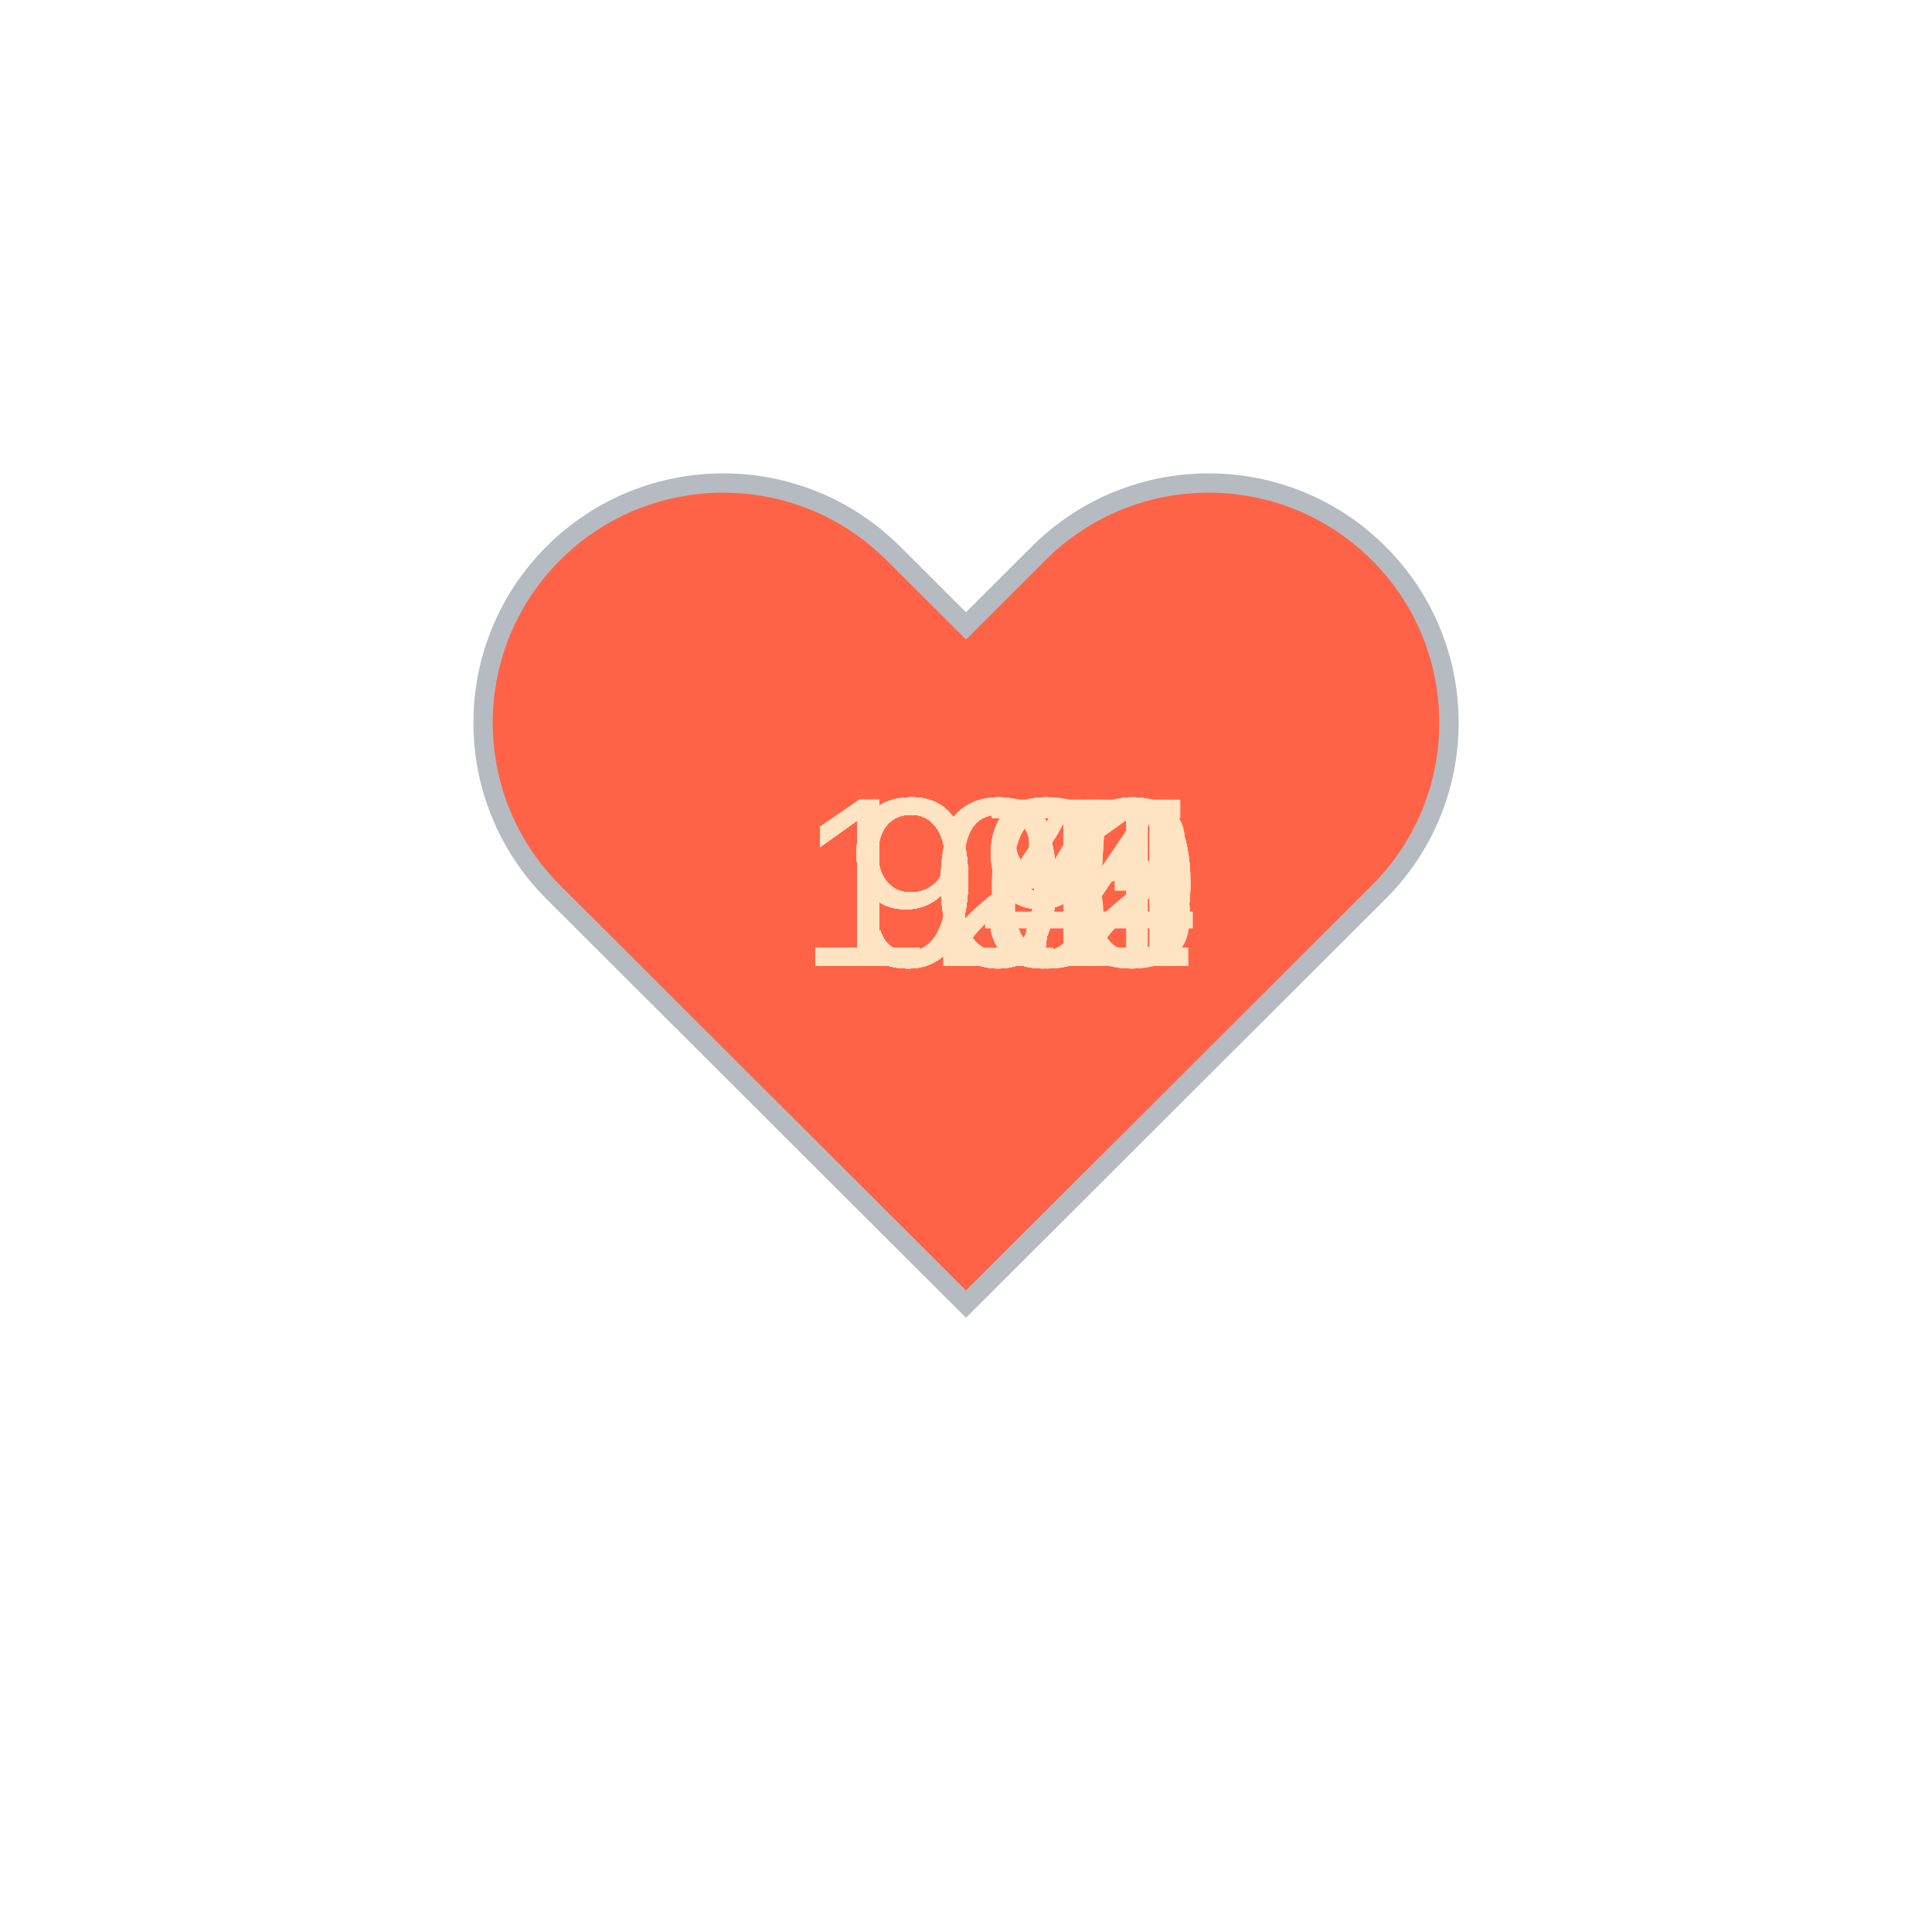
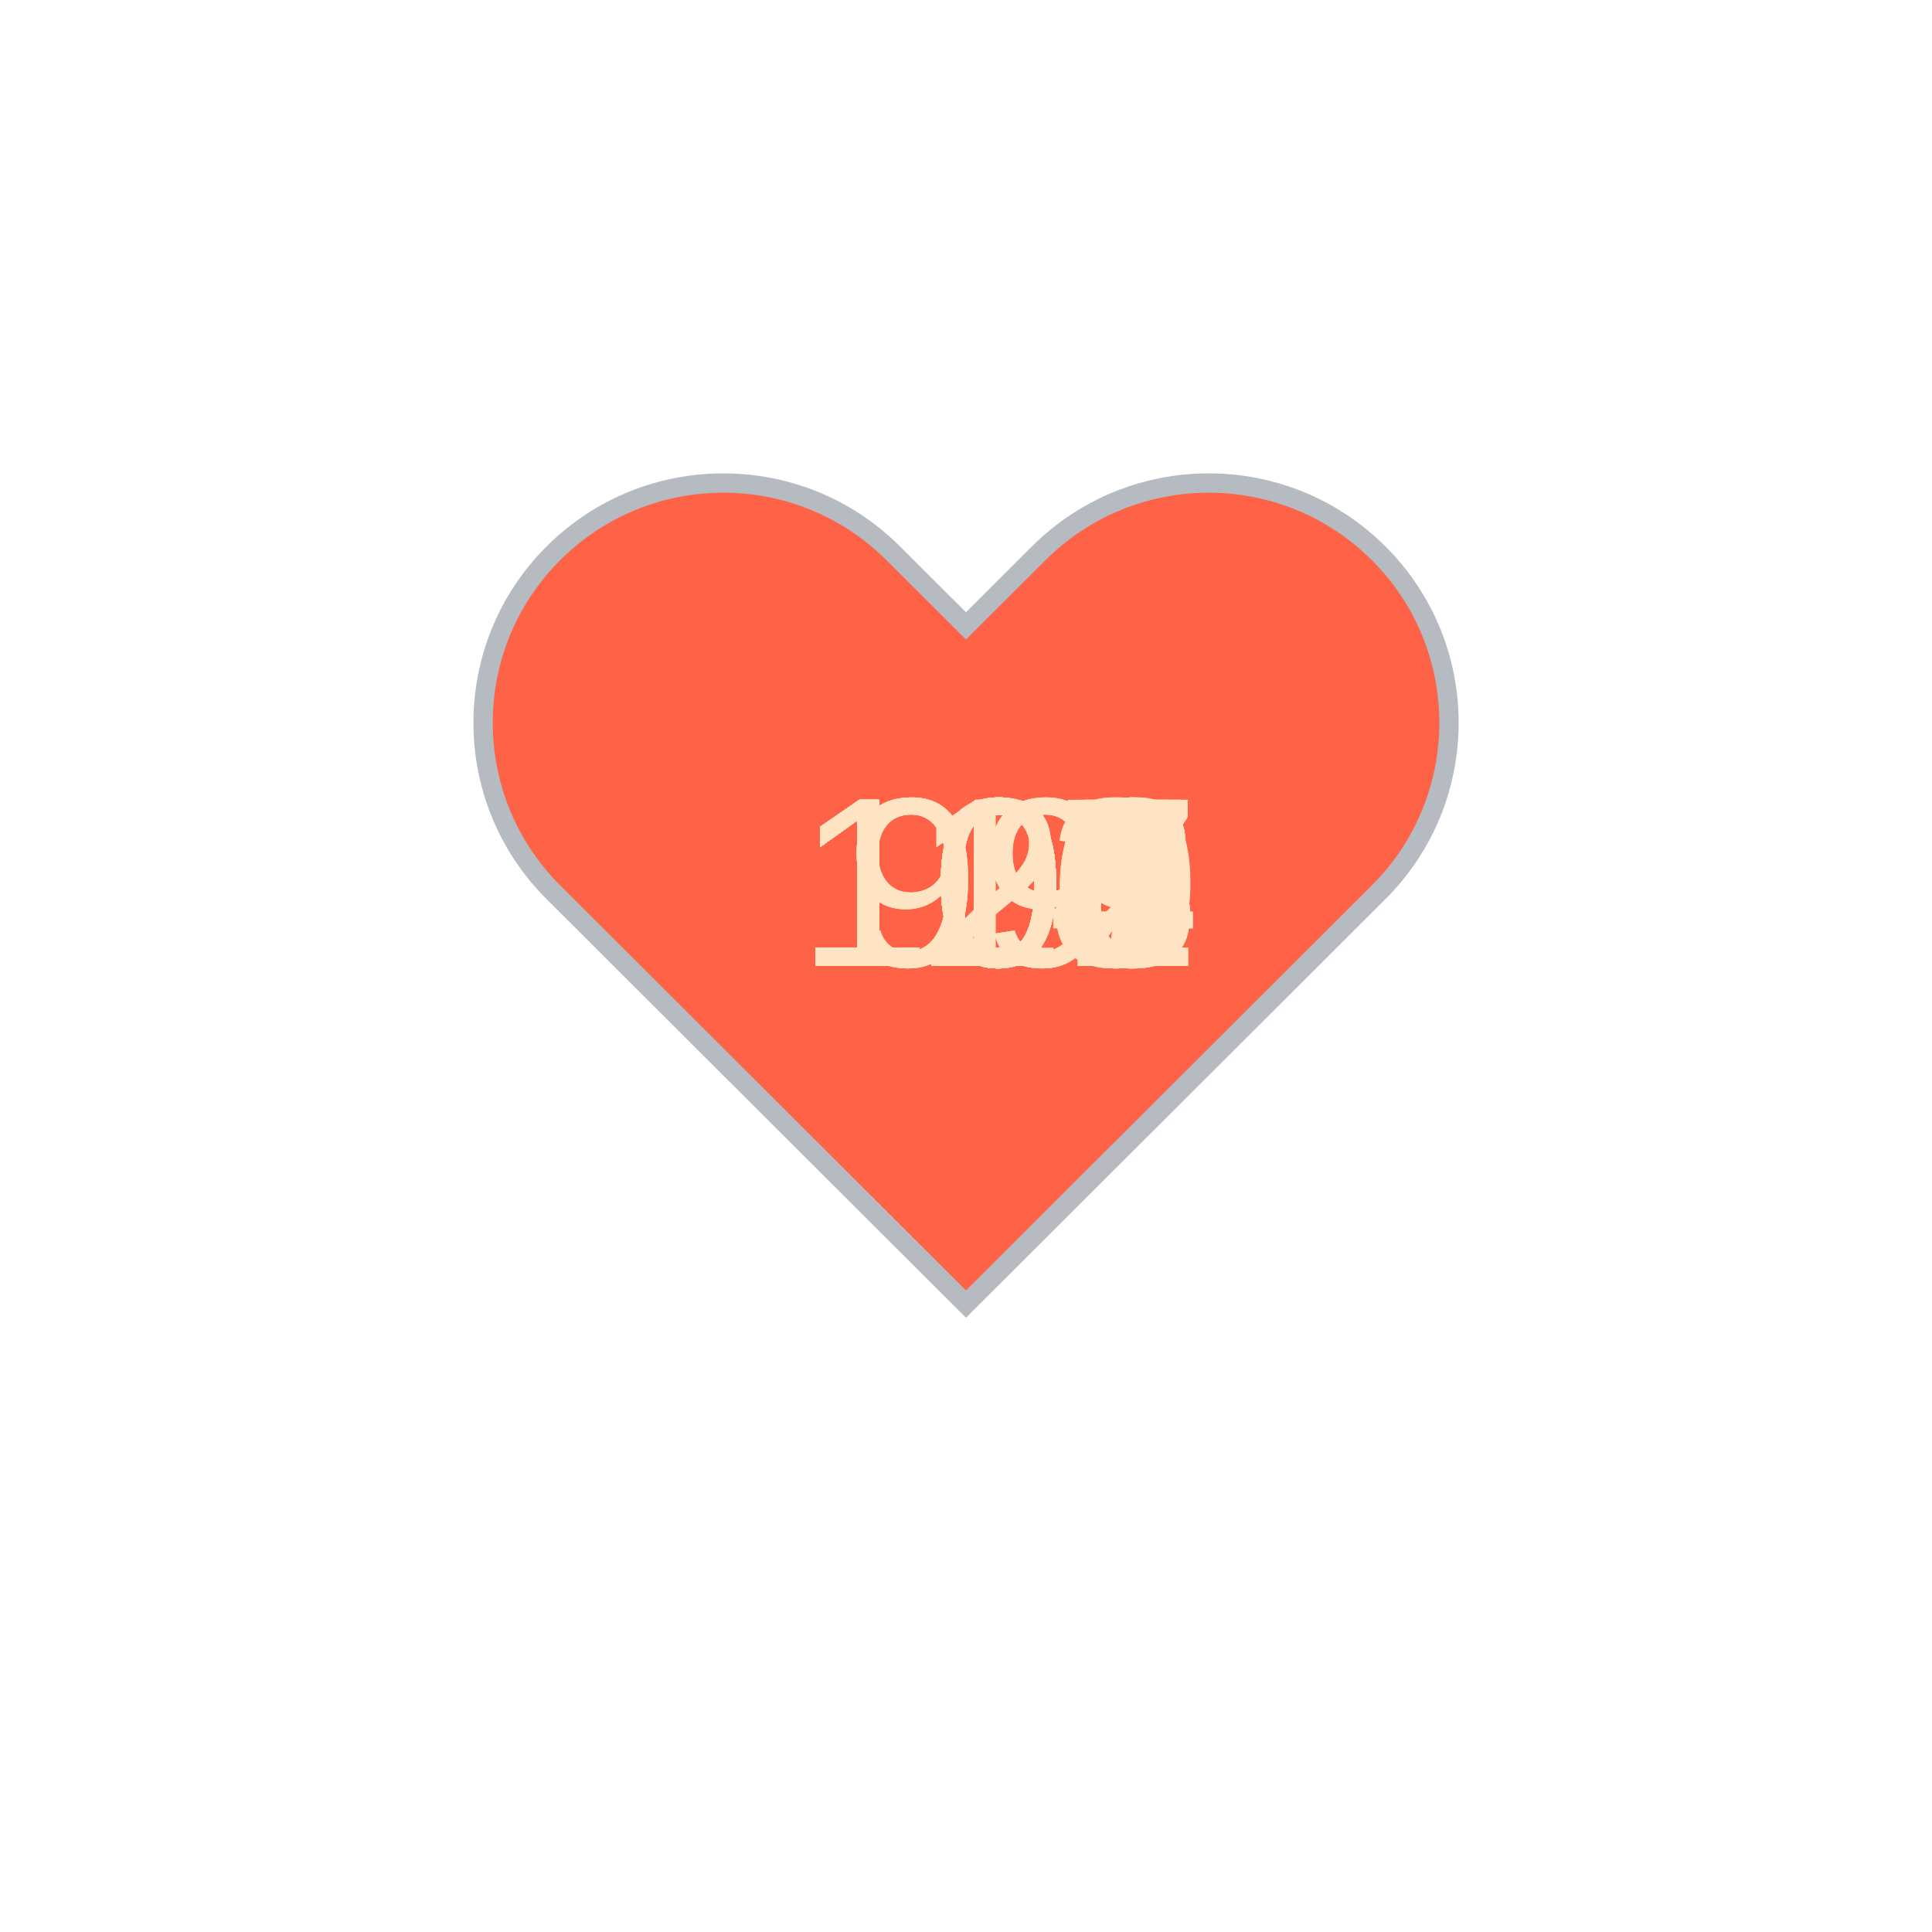
<svg xmlns="http://www.w3.org/2000/svg" baseProfile="full" height="150" version="1.1" viewBox="0,0,200,200" width="150">
  <defs />
  <g transform="translate(100 100)">
    <path d="M92.71,7.27L92.71,7.27c-9.71-9.69-25.46-9.69-35.18,0L50,14.79l-7.54-7.52C32.75-2.42,17-2.42,7.29,7.27v0 c-9.71,9.69-9.71,25.41,0,35.1L50,85l42.71-42.63C102.43,32.68,102.43,16.96,92.71,7.27z" fill="tomato" stroke="#B6BBC1" stroke-width="2" transform="translate(-50 -50)" />
    <animateTransform additive="sum" attributeName="transform" dur="1.2s" repeatCount="indefinite" type="scale" values="1; 1.5; 1.25; 1.5; 1.5; 1;" />
-     <text fill="bisque" style="font-size:25px; font-family:Arial" transform="translate(-17.5 0)">103<animate attributeName="visibility" dur="36.0s" keyTimes="0;0.03;0.07;0.1;0.13;0.17;0.2;0.23;0.27;0.3;0.33;0.37;0.4;0.43;0.47;0.5;0.53;0.57;0.6;0.63;0.67;0.7;0.73;0.77;0.8;0.83;0.87;0.9;0.93;0.97;1.0" repeatCount="indefinite" values="visible;hidden;hidden;hidden;hidden;hidden;hidden;hidden;hidden;hidden;hidden;hidden;hidden;hidden;hidden;hidden;hidden;hidden;hidden;hidden;hidden;hidden;hidden;hidden;hidden;hidden;hidden;hidden;hidden;hidden;hidden" />
+     <text fill="bisque" style="font-size:25px; font-family:Arial" transform="translate(-17.5 0)">107<animate attributeName="visibility" dur="36.0s" keyTimes="0;0.03;0.07;0.1;0.13;0.17;0.2;0.23;0.27;0.3;0.33;0.37;0.4;0.43;0.47;0.5;0.53;0.57;0.6;0.63;0.67;0.7;0.73;0.77;0.8;0.83;0.87;0.9;0.93;0.97;1.0" repeatCount="indefinite" values="visible;hidden;hidden;hidden;hidden;hidden;hidden;hidden;hidden;hidden;hidden;hidden;hidden;hidden;hidden;hidden;hidden;hidden;hidden;hidden;hidden;hidden;hidden;hidden;hidden;hidden;hidden;hidden;hidden;hidden;hidden" />
    </text>
-     <text fill="bisque" style="font-size:25px; font-family:Arial" transform="translate(-12.5 0)">97<animate attributeName="visibility" dur="36.0s" keyTimes="0;0.03;0.07;0.1;0.13;0.17;0.2;0.23;0.27;0.3;0.33;0.37;0.4;0.43;0.47;0.5;0.53;0.57;0.6;0.63;0.67;0.7;0.73;0.77;0.8;0.83;0.87;0.9;0.93;0.97;1.0" repeatCount="indefinite" values="hidden;visible;hidden;hidden;hidden;hidden;hidden;hidden;hidden;hidden;hidden;hidden;hidden;hidden;hidden;hidden;hidden;hidden;hidden;hidden;hidden;hidden;hidden;hidden;hidden;hidden;hidden;hidden;hidden;hidden;hidden" />
+     <text fill="bisque" style="font-size:25px; font-family:Arial" transform="translate(-17.5 0)">108<animate attributeName="visibility" dur="36.0s" keyTimes="0;0.03;0.07;0.1;0.13;0.17;0.2;0.23;0.27;0.3;0.33;0.37;0.4;0.43;0.47;0.5;0.53;0.57;0.6;0.63;0.67;0.7;0.73;0.77;0.8;0.83;0.87;0.9;0.93;0.97;1.0" repeatCount="indefinite" values="hidden;visible;hidden;hidden;hidden;hidden;hidden;hidden;hidden;hidden;hidden;hidden;hidden;hidden;hidden;hidden;hidden;hidden;hidden;hidden;hidden;hidden;hidden;hidden;hidden;hidden;hidden;hidden;hidden;hidden;hidden" />
    </text>
-     <text fill="bisque" style="font-size:25px; font-family:Arial" transform="translate(-12.5 0)">97<animate attributeName="visibility" dur="36.0s" keyTimes="0;0.03;0.07;0.1;0.13;0.17;0.2;0.23;0.27;0.3;0.33;0.37;0.4;0.43;0.47;0.5;0.53;0.57;0.6;0.63;0.67;0.7;0.73;0.77;0.8;0.83;0.87;0.9;0.93;0.97;1.0" repeatCount="indefinite" values="hidden;hidden;visible;hidden;hidden;hidden;hidden;hidden;hidden;hidden;hidden;hidden;hidden;hidden;hidden;hidden;hidden;hidden;hidden;hidden;hidden;hidden;hidden;hidden;hidden;hidden;hidden;hidden;hidden;hidden;hidden" />
+     <text fill="bisque" style="font-size:25px; font-family:Arial" transform="translate(-17.5 0)">108<animate attributeName="visibility" dur="36.0s" keyTimes="0;0.03;0.07;0.1;0.13;0.17;0.2;0.23;0.27;0.3;0.33;0.37;0.4;0.43;0.47;0.5;0.53;0.57;0.6;0.63;0.67;0.7;0.73;0.77;0.8;0.83;0.87;0.9;0.93;0.97;1.0" repeatCount="indefinite" values="hidden;hidden;visible;hidden;hidden;hidden;hidden;hidden;hidden;hidden;hidden;hidden;hidden;hidden;hidden;hidden;hidden;hidden;hidden;hidden;hidden;hidden;hidden;hidden;hidden;hidden;hidden;hidden;hidden;hidden;hidden" />
    </text>
-     <text fill="bisque" style="font-size:25px; font-family:Arial" transform="translate(-12.5 0)">98<animate attributeName="visibility" dur="36.0s" keyTimes="0;0.03;0.07;0.1;0.13;0.17;0.2;0.23;0.27;0.3;0.33;0.37;0.4;0.43;0.47;0.5;0.53;0.57;0.6;0.63;0.67;0.7;0.73;0.77;0.8;0.83;0.87;0.9;0.93;0.97;1.0" repeatCount="indefinite" values="hidden;hidden;hidden;visible;hidden;hidden;hidden;hidden;hidden;hidden;hidden;hidden;hidden;hidden;hidden;hidden;hidden;hidden;hidden;hidden;hidden;hidden;hidden;hidden;hidden;hidden;hidden;hidden;hidden;hidden;hidden" />
+     <text fill="bisque" style="font-size:25px; font-family:Arial" transform="translate(-17.5 0)">105<animate attributeName="visibility" dur="36.0s" keyTimes="0;0.03;0.07;0.1;0.13;0.17;0.2;0.23;0.27;0.3;0.33;0.37;0.4;0.43;0.47;0.5;0.53;0.57;0.6;0.63;0.67;0.7;0.73;0.77;0.8;0.83;0.87;0.9;0.93;0.97;1.0" repeatCount="indefinite" values="hidden;hidden;hidden;visible;hidden;hidden;hidden;hidden;hidden;hidden;hidden;hidden;hidden;hidden;hidden;hidden;hidden;hidden;hidden;hidden;hidden;hidden;hidden;hidden;hidden;hidden;hidden;hidden;hidden;hidden;hidden" />
    </text>
-     <text fill="bisque" style="font-size:25px; font-family:Arial" transform="translate(-12.5 0)">99<animate attributeName="visibility" dur="36.0s" keyTimes="0;0.03;0.07;0.1;0.13;0.17;0.2;0.23;0.27;0.3;0.33;0.37;0.4;0.43;0.47;0.5;0.53;0.57;0.6;0.63;0.67;0.7;0.73;0.77;0.8;0.83;0.87;0.9;0.93;0.97;1.0" repeatCount="indefinite" values="hidden;hidden;hidden;hidden;visible;hidden;hidden;hidden;hidden;hidden;hidden;hidden;hidden;hidden;hidden;hidden;hidden;hidden;hidden;hidden;hidden;hidden;hidden;hidden;hidden;hidden;hidden;hidden;hidden;hidden;hidden" />
+     <text fill="bisque" style="font-size:25px; font-family:Arial" transform="translate(-17.5 0)">105<animate attributeName="visibility" dur="36.0s" keyTimes="0;0.03;0.07;0.1;0.13;0.17;0.2;0.23;0.27;0.3;0.33;0.37;0.4;0.43;0.47;0.5;0.53;0.57;0.6;0.63;0.67;0.7;0.73;0.77;0.8;0.83;0.87;0.9;0.93;0.97;1.0" repeatCount="indefinite" values="hidden;hidden;hidden;hidden;visible;hidden;hidden;hidden;hidden;hidden;hidden;hidden;hidden;hidden;hidden;hidden;hidden;hidden;hidden;hidden;hidden;hidden;hidden;hidden;hidden;hidden;hidden;hidden;hidden;hidden;hidden" />
    </text>
-     <text fill="bisque" style="font-size:25px; font-family:Arial" transform="translate(-17.5 0)">100<animate attributeName="visibility" dur="36.0s" keyTimes="0;0.03;0.07;0.1;0.13;0.17;0.2;0.23;0.27;0.3;0.33;0.37;0.4;0.43;0.47;0.5;0.53;0.57;0.6;0.63;0.67;0.7;0.73;0.77;0.8;0.83;0.87;0.9;0.93;0.97;1.0" repeatCount="indefinite" values="hidden;hidden;hidden;hidden;hidden;visible;hidden;hidden;hidden;hidden;hidden;hidden;hidden;hidden;hidden;hidden;hidden;hidden;hidden;hidden;hidden;hidden;hidden;hidden;hidden;hidden;hidden;hidden;hidden;hidden;hidden" />
+     <text fill="bisque" style="font-size:25px; font-family:Arial" transform="translate(-17.5 0)">104<animate attributeName="visibility" dur="36.0s" keyTimes="0;0.03;0.07;0.1;0.13;0.17;0.2;0.23;0.27;0.3;0.33;0.37;0.4;0.43;0.47;0.5;0.53;0.57;0.6;0.63;0.67;0.7;0.73;0.77;0.8;0.83;0.87;0.9;0.93;0.97;1.0" repeatCount="indefinite" values="hidden;hidden;hidden;hidden;hidden;visible;hidden;hidden;hidden;hidden;hidden;hidden;hidden;hidden;hidden;hidden;hidden;hidden;hidden;hidden;hidden;hidden;hidden;hidden;hidden;hidden;hidden;hidden;hidden;hidden;hidden" />
    </text>
-     <text fill="bisque" style="font-size:25px; font-family:Arial" transform="translate(-12.5 0)">98<animate attributeName="visibility" dur="36.0s" keyTimes="0;0.03;0.07;0.1;0.13;0.17;0.2;0.23;0.27;0.3;0.33;0.37;0.4;0.43;0.47;0.5;0.53;0.57;0.6;0.63;0.67;0.7;0.73;0.77;0.8;0.83;0.87;0.9;0.93;0.97;1.0" repeatCount="indefinite" values="hidden;hidden;hidden;hidden;hidden;hidden;visible;hidden;hidden;hidden;hidden;hidden;hidden;hidden;hidden;hidden;hidden;hidden;hidden;hidden;hidden;hidden;hidden;hidden;hidden;hidden;hidden;hidden;hidden;hidden;hidden" />
+     <text fill="bisque" style="font-size:25px; font-family:Arial" transform="translate(-17.5 0)">102<animate attributeName="visibility" dur="36.0s" keyTimes="0;0.03;0.07;0.1;0.13;0.17;0.2;0.23;0.27;0.3;0.33;0.37;0.4;0.43;0.47;0.5;0.53;0.57;0.6;0.63;0.67;0.7;0.73;0.77;0.8;0.83;0.87;0.9;0.93;0.97;1.0" repeatCount="indefinite" values="hidden;hidden;hidden;hidden;hidden;hidden;visible;hidden;hidden;hidden;hidden;hidden;hidden;hidden;hidden;hidden;hidden;hidden;hidden;hidden;hidden;hidden;hidden;hidden;hidden;hidden;hidden;hidden;hidden;hidden;hidden" />
    </text>
-     <text fill="bisque" style="font-size:25px; font-family:Arial" transform="translate(-12.5 0)">97<animate attributeName="visibility" dur="36.0s" keyTimes="0;0.03;0.07;0.1;0.13;0.17;0.2;0.23;0.27;0.3;0.33;0.37;0.4;0.43;0.47;0.5;0.53;0.57;0.6;0.63;0.67;0.7;0.73;0.77;0.8;0.83;0.87;0.9;0.93;0.97;1.0" repeatCount="indefinite" values="hidden;hidden;hidden;hidden;hidden;hidden;hidden;visible;hidden;hidden;hidden;hidden;hidden;hidden;hidden;hidden;hidden;hidden;hidden;hidden;hidden;hidden;hidden;hidden;hidden;hidden;hidden;hidden;hidden;hidden;hidden" />
+     <text fill="bisque" style="font-size:25px; font-family:Arial" transform="translate(-12.5 0)">99<animate attributeName="visibility" dur="36.0s" keyTimes="0;0.03;0.07;0.1;0.13;0.17;0.2;0.23;0.27;0.3;0.33;0.37;0.4;0.43;0.47;0.5;0.53;0.57;0.6;0.63;0.67;0.7;0.73;0.77;0.8;0.83;0.87;0.9;0.93;0.97;1.0" repeatCount="indefinite" values="hidden;hidden;hidden;hidden;hidden;hidden;hidden;visible;hidden;hidden;hidden;hidden;hidden;hidden;hidden;hidden;hidden;hidden;hidden;hidden;hidden;hidden;hidden;hidden;hidden;hidden;hidden;hidden;hidden;hidden;hidden" />
    </text>
-     <text fill="bisque" style="font-size:25px; font-family:Arial" transform="translate(-12.5 0)">98<animate attributeName="visibility" dur="36.0s" keyTimes="0;0.03;0.07;0.1;0.13;0.17;0.2;0.23;0.27;0.3;0.33;0.37;0.4;0.43;0.47;0.5;0.53;0.57;0.6;0.63;0.67;0.7;0.73;0.77;0.8;0.83;0.87;0.9;0.93;0.97;1.0" repeatCount="indefinite" values="hidden;hidden;hidden;hidden;hidden;hidden;hidden;hidden;visible;hidden;hidden;hidden;hidden;hidden;hidden;hidden;hidden;hidden;hidden;hidden;hidden;hidden;hidden;hidden;hidden;hidden;hidden;hidden;hidden;hidden;hidden" />
+     <text fill="bisque" style="font-size:25px; font-family:Arial" transform="translate(-17.5 0)">105<animate attributeName="visibility" dur="36.0s" keyTimes="0;0.03;0.07;0.1;0.13;0.17;0.2;0.23;0.27;0.3;0.33;0.37;0.4;0.43;0.47;0.5;0.53;0.57;0.6;0.63;0.67;0.7;0.73;0.77;0.8;0.83;0.87;0.9;0.93;0.97;1.0" repeatCount="indefinite" values="hidden;hidden;hidden;hidden;hidden;hidden;hidden;hidden;visible;hidden;hidden;hidden;hidden;hidden;hidden;hidden;hidden;hidden;hidden;hidden;hidden;hidden;hidden;hidden;hidden;hidden;hidden;hidden;hidden;hidden;hidden" />
    </text>
-     <text fill="bisque" style="font-size:25px; font-family:Arial" transform="translate(-12.5 0)">98<animate attributeName="visibility" dur="36.0s" keyTimes="0;0.03;0.07;0.1;0.13;0.17;0.2;0.23;0.27;0.3;0.33;0.37;0.4;0.43;0.47;0.5;0.53;0.57;0.6;0.63;0.67;0.7;0.73;0.77;0.8;0.83;0.87;0.9;0.93;0.97;1.0" repeatCount="indefinite" values="hidden;hidden;hidden;hidden;hidden;hidden;hidden;hidden;hidden;visible;hidden;hidden;hidden;hidden;hidden;hidden;hidden;hidden;hidden;hidden;hidden;hidden;hidden;hidden;hidden;hidden;hidden;hidden;hidden;hidden;hidden" />
+     <text fill="bisque" style="font-size:25px; font-family:Arial" transform="translate(-12.5 0)">99<animate attributeName="visibility" dur="36.0s" keyTimes="0;0.03;0.07;0.1;0.13;0.17;0.2;0.23;0.27;0.3;0.33;0.37;0.4;0.43;0.47;0.5;0.53;0.57;0.6;0.63;0.67;0.7;0.73;0.77;0.8;0.83;0.87;0.9;0.93;0.97;1.0" repeatCount="indefinite" values="hidden;hidden;hidden;hidden;hidden;hidden;hidden;hidden;hidden;visible;hidden;hidden;hidden;hidden;hidden;hidden;hidden;hidden;hidden;hidden;hidden;hidden;hidden;hidden;hidden;hidden;hidden;hidden;hidden;hidden;hidden" />
    </text>
-     <text fill="bisque" style="font-size:25px; font-family:Arial" transform="translate(-12.5 0)">99<animate attributeName="visibility" dur="36.0s" keyTimes="0;0.03;0.07;0.1;0.13;0.17;0.2;0.23;0.27;0.3;0.33;0.37;0.4;0.43;0.47;0.5;0.53;0.57;0.6;0.63;0.67;0.7;0.73;0.77;0.8;0.83;0.87;0.9;0.93;0.97;1.0" repeatCount="indefinite" values="hidden;hidden;hidden;hidden;hidden;hidden;hidden;hidden;hidden;hidden;visible;hidden;hidden;hidden;hidden;hidden;hidden;hidden;hidden;hidden;hidden;hidden;hidden;hidden;hidden;hidden;hidden;hidden;hidden;hidden;hidden" />
+     <text fill="bisque" style="font-size:25px; font-family:Arial" transform="translate(-17.5 0)">101<animate attributeName="visibility" dur="36.0s" keyTimes="0;0.03;0.07;0.1;0.13;0.17;0.2;0.23;0.27;0.3;0.33;0.37;0.4;0.43;0.47;0.5;0.53;0.57;0.6;0.63;0.67;0.7;0.73;0.77;0.8;0.83;0.87;0.9;0.93;0.97;1.0" repeatCount="indefinite" values="hidden;hidden;hidden;hidden;hidden;hidden;hidden;hidden;hidden;hidden;visible;hidden;hidden;hidden;hidden;hidden;hidden;hidden;hidden;hidden;hidden;hidden;hidden;hidden;hidden;hidden;hidden;hidden;hidden;hidden;hidden" />
    </text>
-     <text fill="bisque" style="font-size:25px; font-family:Arial" transform="translate(-12.5 0)">98<animate attributeName="visibility" dur="36.0s" keyTimes="0;0.03;0.07;0.1;0.13;0.17;0.2;0.23;0.27;0.3;0.33;0.37;0.4;0.43;0.47;0.5;0.53;0.57;0.6;0.63;0.67;0.7;0.73;0.77;0.8;0.83;0.87;0.9;0.93;0.97;1.0" repeatCount="indefinite" values="hidden;hidden;hidden;hidden;hidden;hidden;hidden;hidden;hidden;hidden;hidden;visible;hidden;hidden;hidden;hidden;hidden;hidden;hidden;hidden;hidden;hidden;hidden;hidden;hidden;hidden;hidden;hidden;hidden;hidden;hidden" />
+     <text fill="bisque" style="font-size:25px; font-family:Arial" transform="translate(-17.5 0)">104<animate attributeName="visibility" dur="36.0s" keyTimes="0;0.03;0.07;0.1;0.13;0.17;0.2;0.23;0.27;0.3;0.33;0.37;0.4;0.43;0.47;0.5;0.53;0.57;0.6;0.63;0.67;0.7;0.73;0.77;0.8;0.83;0.87;0.9;0.93;0.97;1.0" repeatCount="indefinite" values="hidden;hidden;hidden;hidden;hidden;hidden;hidden;hidden;hidden;hidden;hidden;visible;hidden;hidden;hidden;hidden;hidden;hidden;hidden;hidden;hidden;hidden;hidden;hidden;hidden;hidden;hidden;hidden;hidden;hidden;hidden" />
    </text>
-     <text fill="bisque" style="font-size:25px; font-family:Arial" transform="translate(-17.5 0)">104<animate attributeName="visibility" dur="36.0s" keyTimes="0;0.03;0.07;0.1;0.13;0.17;0.2;0.23;0.27;0.3;0.33;0.37;0.4;0.43;0.47;0.5;0.53;0.57;0.6;0.63;0.67;0.7;0.73;0.77;0.8;0.83;0.87;0.9;0.93;0.97;1.0" repeatCount="indefinite" values="hidden;hidden;hidden;hidden;hidden;hidden;hidden;hidden;hidden;hidden;hidden;hidden;visible;hidden;hidden;hidden;hidden;hidden;hidden;hidden;hidden;hidden;hidden;hidden;hidden;hidden;hidden;hidden;hidden;hidden;hidden" />
+     <text fill="bisque" style="font-size:25px; font-family:Arial" transform="translate(-12.5 0)">99<animate attributeName="visibility" dur="36.0s" keyTimes="0;0.03;0.07;0.1;0.13;0.17;0.2;0.23;0.27;0.3;0.33;0.37;0.4;0.43;0.47;0.5;0.53;0.57;0.6;0.63;0.67;0.7;0.73;0.77;0.8;0.83;0.87;0.9;0.93;0.97;1.0" repeatCount="indefinite" values="hidden;hidden;hidden;hidden;hidden;hidden;hidden;hidden;hidden;hidden;hidden;hidden;visible;hidden;hidden;hidden;hidden;hidden;hidden;hidden;hidden;hidden;hidden;hidden;hidden;hidden;hidden;hidden;hidden;hidden;hidden" />
    </text>
-     <text fill="bisque" style="font-size:25px; font-family:Arial" transform="translate(-17.5 0)">105<animate attributeName="visibility" dur="36.0s" keyTimes="0;0.03;0.07;0.1;0.13;0.17;0.2;0.23;0.27;0.3;0.33;0.37;0.4;0.43;0.47;0.5;0.53;0.57;0.6;0.63;0.67;0.7;0.73;0.77;0.8;0.83;0.87;0.9;0.93;0.97;1.0" repeatCount="indefinite" values="hidden;hidden;hidden;hidden;hidden;hidden;hidden;hidden;hidden;hidden;hidden;hidden;hidden;visible;hidden;hidden;hidden;hidden;hidden;hidden;hidden;hidden;hidden;hidden;hidden;hidden;hidden;hidden;hidden;hidden;hidden" />
+     <text fill="bisque" style="font-size:25px; font-family:Arial" transform="translate(-17.5 0)">101<animate attributeName="visibility" dur="36.0s" keyTimes="0;0.03;0.07;0.1;0.13;0.17;0.2;0.23;0.27;0.3;0.33;0.37;0.4;0.43;0.47;0.5;0.53;0.57;0.6;0.63;0.67;0.7;0.73;0.77;0.8;0.83;0.87;0.9;0.93;0.97;1.0" repeatCount="indefinite" values="hidden;hidden;hidden;hidden;hidden;hidden;hidden;hidden;hidden;hidden;hidden;hidden;hidden;visible;hidden;hidden;hidden;hidden;hidden;hidden;hidden;hidden;hidden;hidden;hidden;hidden;hidden;hidden;hidden;hidden;hidden" />
    </text>
-     <text fill="bisque" style="font-size:25px; font-family:Arial" transform="translate(-17.5 0)">105<animate attributeName="visibility" dur="36.0s" keyTimes="0;0.03;0.07;0.1;0.13;0.17;0.2;0.23;0.27;0.3;0.33;0.37;0.4;0.43;0.47;0.5;0.53;0.57;0.6;0.63;0.67;0.7;0.73;0.77;0.8;0.83;0.87;0.9;0.93;0.97;1.0" repeatCount="indefinite" values="hidden;hidden;hidden;hidden;hidden;hidden;hidden;hidden;hidden;hidden;hidden;hidden;hidden;hidden;visible;hidden;hidden;hidden;hidden;hidden;hidden;hidden;hidden;hidden;hidden;hidden;hidden;hidden;hidden;hidden;hidden" />
+     <text fill="bisque" style="font-size:25px; font-family:Arial" transform="translate(-17.5 0)">109<animate attributeName="visibility" dur="36.0s" keyTimes="0;0.03;0.07;0.1;0.13;0.17;0.2;0.23;0.27;0.3;0.33;0.37;0.4;0.43;0.47;0.5;0.53;0.57;0.6;0.63;0.67;0.7;0.73;0.77;0.8;0.83;0.87;0.9;0.93;0.97;1.0" repeatCount="indefinite" values="hidden;hidden;hidden;hidden;hidden;hidden;hidden;hidden;hidden;hidden;hidden;hidden;hidden;hidden;visible;hidden;hidden;hidden;hidden;hidden;hidden;hidden;hidden;hidden;hidden;hidden;hidden;hidden;hidden;hidden;hidden" />
    </text>
-     <text fill="bisque" style="font-size:25px; font-family:Arial" transform="translate(-12.5 0)">97<animate attributeName="visibility" dur="36.0s" keyTimes="0;0.03;0.07;0.1;0.13;0.17;0.2;0.23;0.27;0.3;0.33;0.37;0.4;0.43;0.47;0.5;0.53;0.57;0.6;0.63;0.67;0.7;0.73;0.77;0.8;0.83;0.87;0.9;0.93;0.97;1.0" repeatCount="indefinite" values="hidden;hidden;hidden;hidden;hidden;hidden;hidden;hidden;hidden;hidden;hidden;hidden;hidden;hidden;hidden;visible;hidden;hidden;hidden;hidden;hidden;hidden;hidden;hidden;hidden;hidden;hidden;hidden;hidden;hidden;hidden" />
+     <text fill="bisque" style="font-size:25px; font-family:Arial" transform="translate(-17.5 0)">105<animate attributeName="visibility" dur="36.0s" keyTimes="0;0.03;0.07;0.1;0.13;0.17;0.2;0.23;0.27;0.3;0.33;0.37;0.4;0.43;0.47;0.5;0.53;0.57;0.6;0.63;0.67;0.7;0.73;0.77;0.8;0.83;0.87;0.9;0.93;0.97;1.0" repeatCount="indefinite" values="hidden;hidden;hidden;hidden;hidden;hidden;hidden;hidden;hidden;hidden;hidden;hidden;hidden;hidden;hidden;visible;hidden;hidden;hidden;hidden;hidden;hidden;hidden;hidden;hidden;hidden;hidden;hidden;hidden;hidden;hidden" />
    </text>
-     <text fill="bisque" style="font-size:25px; font-family:Arial" transform="translate(-12.5 0)">99<animate attributeName="visibility" dur="36.0s" keyTimes="0;0.03;0.07;0.1;0.13;0.17;0.2;0.23;0.27;0.3;0.33;0.37;0.4;0.43;0.47;0.5;0.53;0.57;0.6;0.63;0.67;0.7;0.73;0.77;0.8;0.83;0.87;0.9;0.93;0.97;1.0" repeatCount="indefinite" values="hidden;hidden;hidden;hidden;hidden;hidden;hidden;hidden;hidden;hidden;hidden;hidden;hidden;hidden;hidden;hidden;visible;hidden;hidden;hidden;hidden;hidden;hidden;hidden;hidden;hidden;hidden;hidden;hidden;hidden;hidden" />
+     <text fill="bisque" style="font-size:25px; font-family:Arial" transform="translate(-17.5 0)">105<animate attributeName="visibility" dur="36.0s" keyTimes="0;0.03;0.07;0.1;0.13;0.17;0.2;0.23;0.27;0.3;0.33;0.37;0.4;0.43;0.47;0.5;0.53;0.57;0.6;0.63;0.67;0.7;0.73;0.77;0.8;0.83;0.87;0.9;0.93;0.97;1.0" repeatCount="indefinite" values="hidden;hidden;hidden;hidden;hidden;hidden;hidden;hidden;hidden;hidden;hidden;hidden;hidden;hidden;hidden;hidden;visible;hidden;hidden;hidden;hidden;hidden;hidden;hidden;hidden;hidden;hidden;hidden;hidden;hidden;hidden" />
    </text>
-     <text fill="bisque" style="font-size:25px; font-family:Arial" transform="translate(-17.5 0)">125<animate attributeName="visibility" dur="36.0s" keyTimes="0;0.03;0.07;0.1;0.13;0.17;0.2;0.23;0.27;0.3;0.33;0.37;0.4;0.43;0.47;0.5;0.53;0.57;0.6;0.63;0.67;0.7;0.73;0.77;0.8;0.83;0.87;0.9;0.93;0.97;1.0" repeatCount="indefinite" values="hidden;hidden;hidden;hidden;hidden;hidden;hidden;hidden;hidden;hidden;hidden;hidden;hidden;hidden;hidden;hidden;hidden;visible;hidden;hidden;hidden;hidden;hidden;hidden;hidden;hidden;hidden;hidden;hidden;hidden;hidden" />
+     <text fill="bisque" style="font-size:25px; font-family:Arial" transform="translate(-17.5 0)">106<animate attributeName="visibility" dur="36.0s" keyTimes="0;0.03;0.07;0.1;0.13;0.17;0.2;0.23;0.27;0.3;0.33;0.37;0.4;0.43;0.47;0.5;0.53;0.57;0.6;0.63;0.67;0.7;0.73;0.77;0.8;0.83;0.87;0.9;0.93;0.97;1.0" repeatCount="indefinite" values="hidden;hidden;hidden;hidden;hidden;hidden;hidden;hidden;hidden;hidden;hidden;hidden;hidden;hidden;hidden;hidden;hidden;visible;hidden;hidden;hidden;hidden;hidden;hidden;hidden;hidden;hidden;hidden;hidden;hidden;hidden" />
    </text>
-     <text fill="bisque" style="font-size:25px; font-family:Arial" transform="translate(-17.5 0)">120<animate attributeName="visibility" dur="36.0s" keyTimes="0;0.03;0.07;0.1;0.13;0.17;0.2;0.23;0.27;0.3;0.33;0.37;0.4;0.43;0.47;0.5;0.53;0.57;0.6;0.63;0.67;0.7;0.73;0.77;0.8;0.83;0.87;0.9;0.93;0.97;1.0" repeatCount="indefinite" values="hidden;hidden;hidden;hidden;hidden;hidden;hidden;hidden;hidden;hidden;hidden;hidden;hidden;hidden;hidden;hidden;hidden;hidden;visible;hidden;hidden;hidden;hidden;hidden;hidden;hidden;hidden;hidden;hidden;hidden;hidden" />
+     <text fill="bisque" style="font-size:25px; font-family:Arial" transform="translate(-17.5 0)">106<animate attributeName="visibility" dur="36.0s" keyTimes="0;0.03;0.07;0.1;0.13;0.17;0.2;0.23;0.27;0.3;0.33;0.37;0.4;0.43;0.47;0.5;0.53;0.57;0.6;0.63;0.67;0.7;0.73;0.77;0.8;0.83;0.87;0.9;0.93;0.97;1.0" repeatCount="indefinite" values="hidden;hidden;hidden;hidden;hidden;hidden;hidden;hidden;hidden;hidden;hidden;hidden;hidden;hidden;hidden;hidden;hidden;hidden;visible;hidden;hidden;hidden;hidden;hidden;hidden;hidden;hidden;hidden;hidden;hidden;hidden" />
    </text>
-     <text fill="bisque" style="font-size:25px; font-family:Arial" transform="translate(-17.5 0)">101<animate attributeName="visibility" dur="36.0s" keyTimes="0;0.03;0.07;0.1;0.13;0.17;0.2;0.23;0.27;0.3;0.33;0.37;0.4;0.43;0.47;0.5;0.53;0.57;0.6;0.63;0.67;0.7;0.73;0.77;0.8;0.83;0.87;0.9;0.93;0.97;1.0" repeatCount="indefinite" values="hidden;hidden;hidden;hidden;hidden;hidden;hidden;hidden;hidden;hidden;hidden;hidden;hidden;hidden;hidden;hidden;hidden;hidden;hidden;visible;hidden;hidden;hidden;hidden;hidden;hidden;hidden;hidden;hidden;hidden;hidden" />
+     <text fill="bisque" style="font-size:25px; font-family:Arial" transform="translate(-17.5 0)">107<animate attributeName="visibility" dur="36.0s" keyTimes="0;0.03;0.07;0.1;0.13;0.17;0.2;0.23;0.27;0.3;0.33;0.37;0.4;0.43;0.47;0.5;0.53;0.57;0.6;0.63;0.67;0.7;0.73;0.77;0.8;0.83;0.87;0.9;0.93;0.97;1.0" repeatCount="indefinite" values="hidden;hidden;hidden;hidden;hidden;hidden;hidden;hidden;hidden;hidden;hidden;hidden;hidden;hidden;hidden;hidden;hidden;hidden;hidden;visible;hidden;hidden;hidden;hidden;hidden;hidden;hidden;hidden;hidden;hidden;hidden" />
    </text>
-     <text fill="bisque" style="font-size:25px; font-family:Arial" transform="translate(-12.5 0)">99<animate attributeName="visibility" dur="36.0s" keyTimes="0;0.03;0.07;0.1;0.13;0.17;0.2;0.23;0.27;0.3;0.33;0.37;0.4;0.43;0.47;0.5;0.53;0.57;0.6;0.63;0.67;0.7;0.73;0.77;0.8;0.83;0.87;0.9;0.93;0.97;1.0" repeatCount="indefinite" values="hidden;hidden;hidden;hidden;hidden;hidden;hidden;hidden;hidden;hidden;hidden;hidden;hidden;hidden;hidden;hidden;hidden;hidden;hidden;hidden;visible;hidden;hidden;hidden;hidden;hidden;hidden;hidden;hidden;hidden;hidden" />
+     <text fill="bisque" style="font-size:25px; font-family:Arial" transform="translate(-17.5 0)">116<animate attributeName="visibility" dur="36.0s" keyTimes="0;0.03;0.07;0.1;0.13;0.17;0.2;0.23;0.27;0.3;0.33;0.37;0.4;0.43;0.47;0.5;0.53;0.57;0.6;0.63;0.67;0.7;0.73;0.77;0.8;0.83;0.87;0.9;0.93;0.97;1.0" repeatCount="indefinite" values="hidden;hidden;hidden;hidden;hidden;hidden;hidden;hidden;hidden;hidden;hidden;hidden;hidden;hidden;hidden;hidden;hidden;hidden;hidden;hidden;visible;hidden;hidden;hidden;hidden;hidden;hidden;hidden;hidden;hidden;hidden" />
    </text>
-     <text fill="bisque" style="font-size:25px; font-family:Arial" transform="translate(-12.5 0)">99<animate attributeName="visibility" dur="36.0s" keyTimes="0;0.03;0.07;0.1;0.13;0.17;0.2;0.23;0.27;0.3;0.33;0.37;0.4;0.43;0.47;0.5;0.53;0.57;0.6;0.63;0.67;0.7;0.73;0.77;0.8;0.83;0.87;0.9;0.93;0.97;1.0" repeatCount="indefinite" values="hidden;hidden;hidden;hidden;hidden;hidden;hidden;hidden;hidden;hidden;hidden;hidden;hidden;hidden;hidden;hidden;hidden;hidden;hidden;hidden;hidden;visible;hidden;hidden;hidden;hidden;hidden;hidden;hidden;hidden;hidden" />
+     <text fill="bisque" style="font-size:25px; font-family:Arial" transform="translate(-17.5 0)">120<animate attributeName="visibility" dur="36.0s" keyTimes="0;0.03;0.07;0.1;0.13;0.17;0.2;0.23;0.27;0.3;0.33;0.37;0.4;0.43;0.47;0.5;0.53;0.57;0.6;0.63;0.67;0.7;0.73;0.77;0.8;0.83;0.87;0.9;0.93;0.97;1.0" repeatCount="indefinite" values="hidden;hidden;hidden;hidden;hidden;hidden;hidden;hidden;hidden;hidden;hidden;hidden;hidden;hidden;hidden;hidden;hidden;hidden;hidden;hidden;hidden;visible;hidden;hidden;hidden;hidden;hidden;hidden;hidden;hidden;hidden" />
    </text>
-     <text fill="bisque" style="font-size:25px; font-family:Arial" transform="translate(-17.5 0)">100<animate attributeName="visibility" dur="36.0s" keyTimes="0;0.03;0.07;0.1;0.13;0.17;0.2;0.23;0.27;0.3;0.33;0.37;0.4;0.43;0.47;0.5;0.53;0.57;0.6;0.63;0.67;0.7;0.73;0.77;0.8;0.83;0.87;0.9;0.93;0.97;1.0" repeatCount="indefinite" values="hidden;hidden;hidden;hidden;hidden;hidden;hidden;hidden;hidden;hidden;hidden;hidden;hidden;hidden;hidden;hidden;hidden;hidden;hidden;hidden;hidden;hidden;visible;hidden;hidden;hidden;hidden;hidden;hidden;hidden;hidden" />
+     <text fill="bisque" style="font-size:25px; font-family:Arial" transform="translate(-17.5 0)">122<animate attributeName="visibility" dur="36.0s" keyTimes="0;0.03;0.07;0.1;0.13;0.17;0.2;0.23;0.27;0.3;0.33;0.37;0.4;0.43;0.47;0.5;0.53;0.57;0.6;0.63;0.67;0.7;0.73;0.77;0.8;0.83;0.87;0.9;0.93;0.97;1.0" repeatCount="indefinite" values="hidden;hidden;hidden;hidden;hidden;hidden;hidden;hidden;hidden;hidden;hidden;hidden;hidden;hidden;hidden;hidden;hidden;hidden;hidden;hidden;hidden;hidden;visible;hidden;hidden;hidden;hidden;hidden;hidden;hidden;hidden" />
    </text>
-     <text fill="bisque" style="font-size:25px; font-family:Arial" transform="translate(-17.5 0)">101<animate attributeName="visibility" dur="36.0s" keyTimes="0;0.03;0.07;0.1;0.13;0.17;0.2;0.23;0.27;0.3;0.33;0.37;0.4;0.43;0.47;0.5;0.53;0.57;0.6;0.63;0.67;0.7;0.73;0.77;0.8;0.83;0.87;0.9;0.93;0.97;1.0" repeatCount="indefinite" values="hidden;hidden;hidden;hidden;hidden;hidden;hidden;hidden;hidden;hidden;hidden;hidden;hidden;hidden;hidden;hidden;hidden;hidden;hidden;hidden;hidden;hidden;hidden;visible;hidden;hidden;hidden;hidden;hidden;hidden;hidden" />
+     <text fill="bisque" style="font-size:25px; font-family:Arial" transform="translate(-17.5 0)">116<animate attributeName="visibility" dur="36.0s" keyTimes="0;0.03;0.07;0.1;0.13;0.17;0.2;0.23;0.27;0.3;0.33;0.37;0.4;0.43;0.47;0.5;0.53;0.57;0.6;0.63;0.67;0.7;0.73;0.77;0.8;0.83;0.87;0.9;0.93;0.97;1.0" repeatCount="indefinite" values="hidden;hidden;hidden;hidden;hidden;hidden;hidden;hidden;hidden;hidden;hidden;hidden;hidden;hidden;hidden;hidden;hidden;hidden;hidden;hidden;hidden;hidden;hidden;visible;hidden;hidden;hidden;hidden;hidden;hidden;hidden" />
    </text>
-     <text fill="bisque" style="font-size:25px; font-family:Arial" transform="translate(-17.5 0)">102<animate attributeName="visibility" dur="36.0s" keyTimes="0;0.03;0.07;0.1;0.13;0.17;0.2;0.23;0.27;0.3;0.33;0.37;0.4;0.43;0.47;0.5;0.53;0.57;0.6;0.63;0.67;0.7;0.73;0.77;0.8;0.83;0.87;0.9;0.93;0.97;1.0" repeatCount="indefinite" values="hidden;hidden;hidden;hidden;hidden;hidden;hidden;hidden;hidden;hidden;hidden;hidden;hidden;hidden;hidden;hidden;hidden;hidden;hidden;hidden;hidden;hidden;hidden;hidden;visible;hidden;hidden;hidden;hidden;hidden;hidden" />
+     <text fill="bisque" style="font-size:25px; font-family:Arial" transform="translate(-17.5 0)">115<animate attributeName="visibility" dur="36.0s" keyTimes="0;0.03;0.07;0.1;0.13;0.17;0.2;0.23;0.27;0.3;0.33;0.37;0.4;0.43;0.47;0.5;0.53;0.57;0.6;0.63;0.67;0.7;0.73;0.77;0.8;0.83;0.87;0.9;0.93;0.97;1.0" repeatCount="indefinite" values="hidden;hidden;hidden;hidden;hidden;hidden;hidden;hidden;hidden;hidden;hidden;hidden;hidden;hidden;hidden;hidden;hidden;hidden;hidden;hidden;hidden;hidden;hidden;hidden;visible;hidden;hidden;hidden;hidden;hidden;hidden" />
    </text>
-     <text fill="bisque" style="font-size:25px; font-family:Arial" transform="translate(-12.5 0)">99<animate attributeName="visibility" dur="36.0s" keyTimes="0;0.03;0.07;0.1;0.13;0.17;0.2;0.23;0.27;0.3;0.33;0.37;0.4;0.43;0.47;0.5;0.53;0.57;0.6;0.63;0.67;0.7;0.73;0.77;0.8;0.83;0.87;0.9;0.93;0.97;1.0" repeatCount="indefinite" values="hidden;hidden;hidden;hidden;hidden;hidden;hidden;hidden;hidden;hidden;hidden;hidden;hidden;hidden;hidden;hidden;hidden;hidden;hidden;hidden;hidden;hidden;hidden;hidden;hidden;visible;hidden;hidden;hidden;hidden;hidden" />
+     <text fill="bisque" style="font-size:25px; font-family:Arial" transform="translate(-17.5 0)">113<animate attributeName="visibility" dur="36.0s" keyTimes="0;0.03;0.07;0.1;0.13;0.17;0.2;0.23;0.27;0.3;0.33;0.37;0.4;0.43;0.47;0.5;0.53;0.57;0.6;0.63;0.67;0.7;0.73;0.77;0.8;0.83;0.87;0.9;0.93;0.97;1.0" repeatCount="indefinite" values="hidden;hidden;hidden;hidden;hidden;hidden;hidden;hidden;hidden;hidden;hidden;hidden;hidden;hidden;hidden;hidden;hidden;hidden;hidden;hidden;hidden;hidden;hidden;hidden;hidden;visible;hidden;hidden;hidden;hidden;hidden" />
    </text>
-     <text fill="bisque" style="font-size:25px; font-family:Arial" transform="translate(-12.5 0)">96<animate attributeName="visibility" dur="36.0s" keyTimes="0;0.03;0.07;0.1;0.13;0.17;0.2;0.23;0.27;0.3;0.33;0.37;0.4;0.43;0.47;0.5;0.53;0.57;0.6;0.63;0.67;0.7;0.73;0.77;0.8;0.83;0.87;0.9;0.93;0.97;1.0" repeatCount="indefinite" values="hidden;hidden;hidden;hidden;hidden;hidden;hidden;hidden;hidden;hidden;hidden;hidden;hidden;hidden;hidden;hidden;hidden;hidden;hidden;hidden;hidden;hidden;hidden;hidden;hidden;hidden;visible;hidden;hidden;hidden;hidden" />
+     <text fill="bisque" style="font-size:25px; font-family:Arial" transform="translate(-17.5 0)">114<animate attributeName="visibility" dur="36.0s" keyTimes="0;0.03;0.07;0.1;0.13;0.17;0.2;0.23;0.27;0.3;0.33;0.37;0.4;0.43;0.47;0.5;0.53;0.57;0.6;0.63;0.67;0.7;0.73;0.77;0.8;0.83;0.87;0.9;0.93;0.97;1.0" repeatCount="indefinite" values="hidden;hidden;hidden;hidden;hidden;hidden;hidden;hidden;hidden;hidden;hidden;hidden;hidden;hidden;hidden;hidden;hidden;hidden;hidden;hidden;hidden;hidden;hidden;hidden;hidden;hidden;visible;hidden;hidden;hidden;hidden" />
    </text>
-     <text fill="bisque" style="font-size:25px; font-family:Arial" transform="translate(-17.5 0)">100<animate attributeName="visibility" dur="36.0s" keyTimes="0;0.03;0.07;0.1;0.13;0.17;0.2;0.23;0.27;0.3;0.33;0.37;0.4;0.43;0.47;0.5;0.53;0.57;0.6;0.63;0.67;0.7;0.73;0.77;0.8;0.83;0.87;0.9;0.93;0.97;1.0" repeatCount="indefinite" values="hidden;hidden;hidden;hidden;hidden;hidden;hidden;hidden;hidden;hidden;hidden;hidden;hidden;hidden;hidden;hidden;hidden;hidden;hidden;hidden;hidden;hidden;hidden;hidden;hidden;hidden;hidden;visible;hidden;hidden;hidden" />
+     <text fill="bisque" style="font-size:25px; font-family:Arial" transform="translate(-17.5 0)">113<animate attributeName="visibility" dur="36.0s" keyTimes="0;0.03;0.07;0.1;0.13;0.17;0.2;0.23;0.27;0.3;0.33;0.37;0.4;0.43;0.47;0.5;0.53;0.57;0.6;0.63;0.67;0.7;0.73;0.77;0.8;0.83;0.87;0.9;0.93;0.97;1.0" repeatCount="indefinite" values="hidden;hidden;hidden;hidden;hidden;hidden;hidden;hidden;hidden;hidden;hidden;hidden;hidden;hidden;hidden;hidden;hidden;hidden;hidden;hidden;hidden;hidden;hidden;hidden;hidden;hidden;hidden;visible;hidden;hidden;hidden" />
    </text>
-     <text fill="bisque" style="font-size:25px; font-family:Arial" transform="translate(-12.5 0)">97<animate attributeName="visibility" dur="36.0s" keyTimes="0;0.03;0.07;0.1;0.13;0.17;0.2;0.23;0.27;0.3;0.33;0.37;0.4;0.43;0.47;0.5;0.53;0.57;0.6;0.63;0.67;0.7;0.73;0.77;0.8;0.83;0.87;0.9;0.93;0.97;1.0" repeatCount="indefinite" values="hidden;hidden;hidden;hidden;hidden;hidden;hidden;hidden;hidden;hidden;hidden;hidden;hidden;hidden;hidden;hidden;hidden;hidden;hidden;hidden;hidden;hidden;hidden;hidden;hidden;hidden;hidden;hidden;visible;hidden;hidden" />
+     <text fill="bisque" style="font-size:25px; font-family:Arial" transform="translate(-17.5 0)">113<animate attributeName="visibility" dur="36.0s" keyTimes="0;0.03;0.07;0.1;0.13;0.17;0.2;0.23;0.27;0.3;0.33;0.37;0.4;0.43;0.47;0.5;0.53;0.57;0.6;0.63;0.67;0.7;0.73;0.77;0.8;0.83;0.87;0.9;0.93;0.97;1.0" repeatCount="indefinite" values="hidden;hidden;hidden;hidden;hidden;hidden;hidden;hidden;hidden;hidden;hidden;hidden;hidden;hidden;hidden;hidden;hidden;hidden;hidden;hidden;hidden;hidden;hidden;hidden;hidden;hidden;hidden;hidden;visible;hidden;hidden" />
    </text>
-     <text fill="bisque" style="font-size:25px; font-family:Arial" transform="translate(-12.5 0)">94<animate attributeName="visibility" dur="36.0s" keyTimes="0;0.03;0.07;0.1;0.13;0.17;0.2;0.23;0.27;0.3;0.33;0.37;0.4;0.43;0.47;0.5;0.53;0.57;0.6;0.63;0.67;0.7;0.73;0.77;0.8;0.83;0.87;0.9;0.93;0.97;1.0" repeatCount="indefinite" values="hidden;hidden;hidden;hidden;hidden;hidden;hidden;hidden;hidden;hidden;hidden;hidden;hidden;hidden;hidden;hidden;hidden;hidden;hidden;hidden;hidden;hidden;hidden;hidden;hidden;hidden;hidden;hidden;hidden;visible;hidden" />
+     <text fill="bisque" style="font-size:25px; font-family:Arial" transform="translate(-17.5 0)">108<animate attributeName="visibility" dur="36.0s" keyTimes="0;0.03;0.07;0.1;0.13;0.17;0.2;0.23;0.27;0.3;0.33;0.37;0.4;0.43;0.47;0.5;0.53;0.57;0.6;0.63;0.67;0.7;0.73;0.77;0.8;0.83;0.87;0.9;0.93;0.97;1.0" repeatCount="indefinite" values="hidden;hidden;hidden;hidden;hidden;hidden;hidden;hidden;hidden;hidden;hidden;hidden;hidden;hidden;hidden;hidden;hidden;hidden;hidden;hidden;hidden;hidden;hidden;hidden;hidden;hidden;hidden;hidden;hidden;visible;hidden" />
    </text>
  </g>
</svg>
